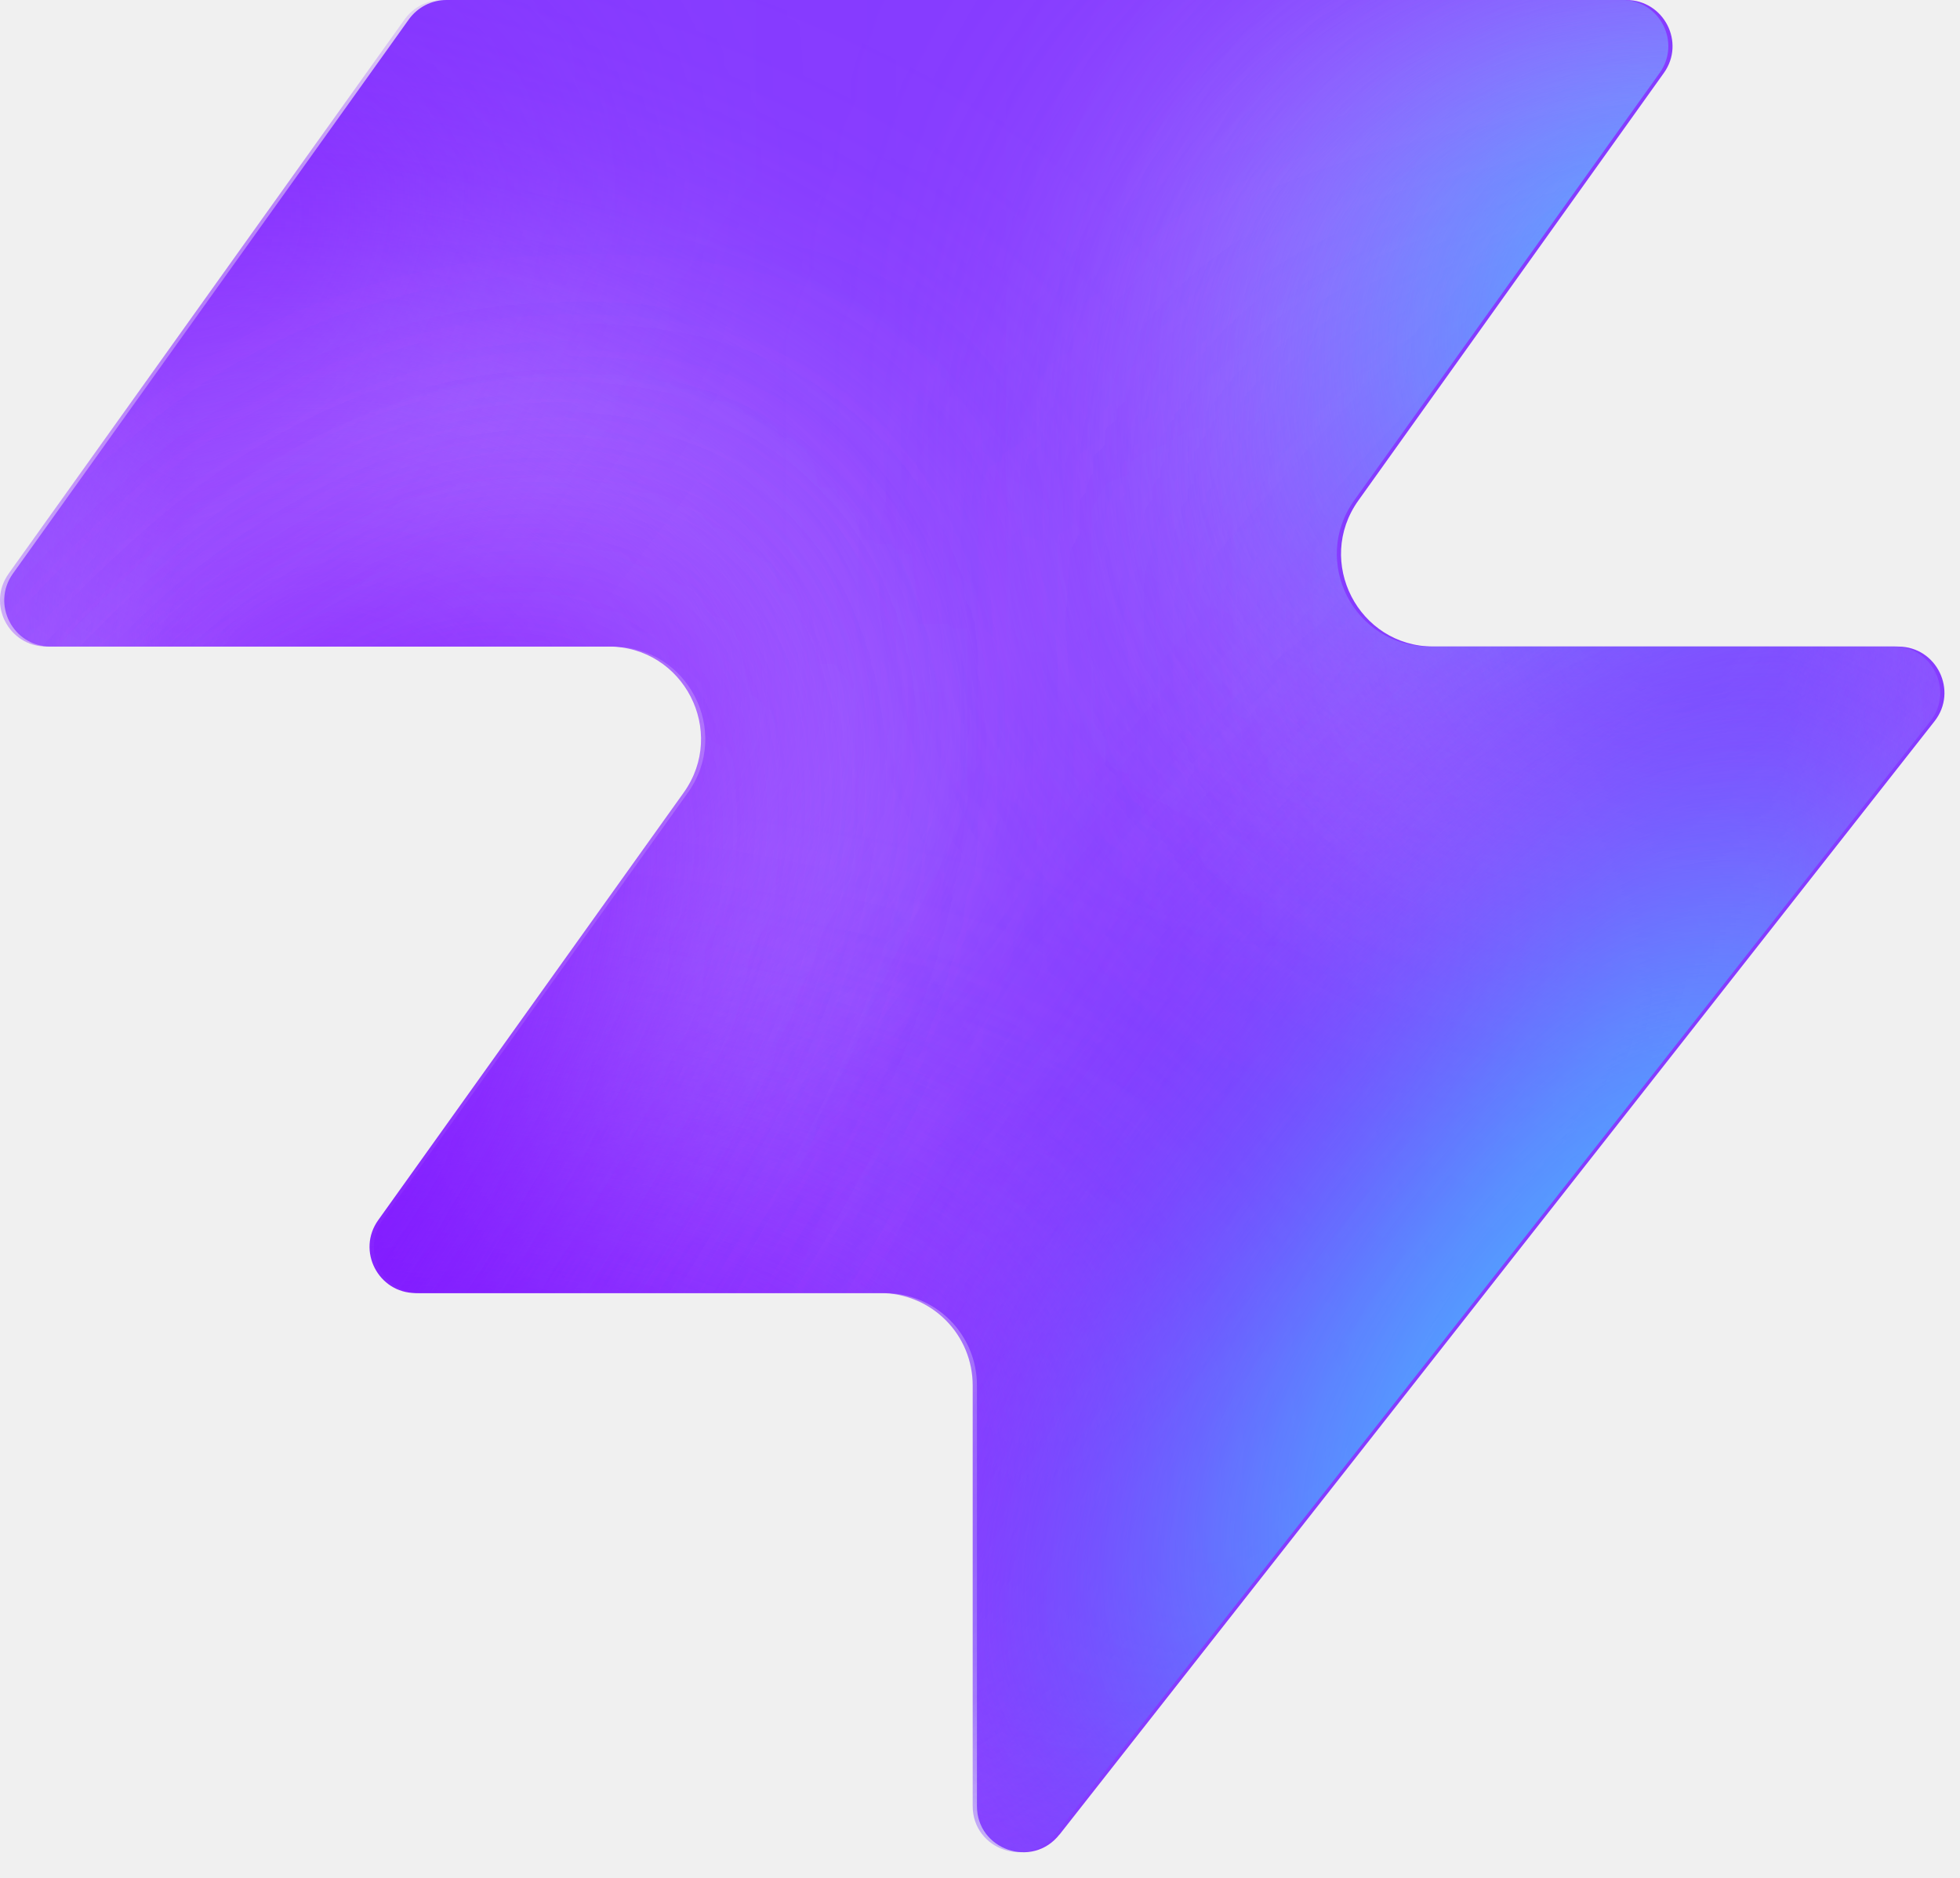
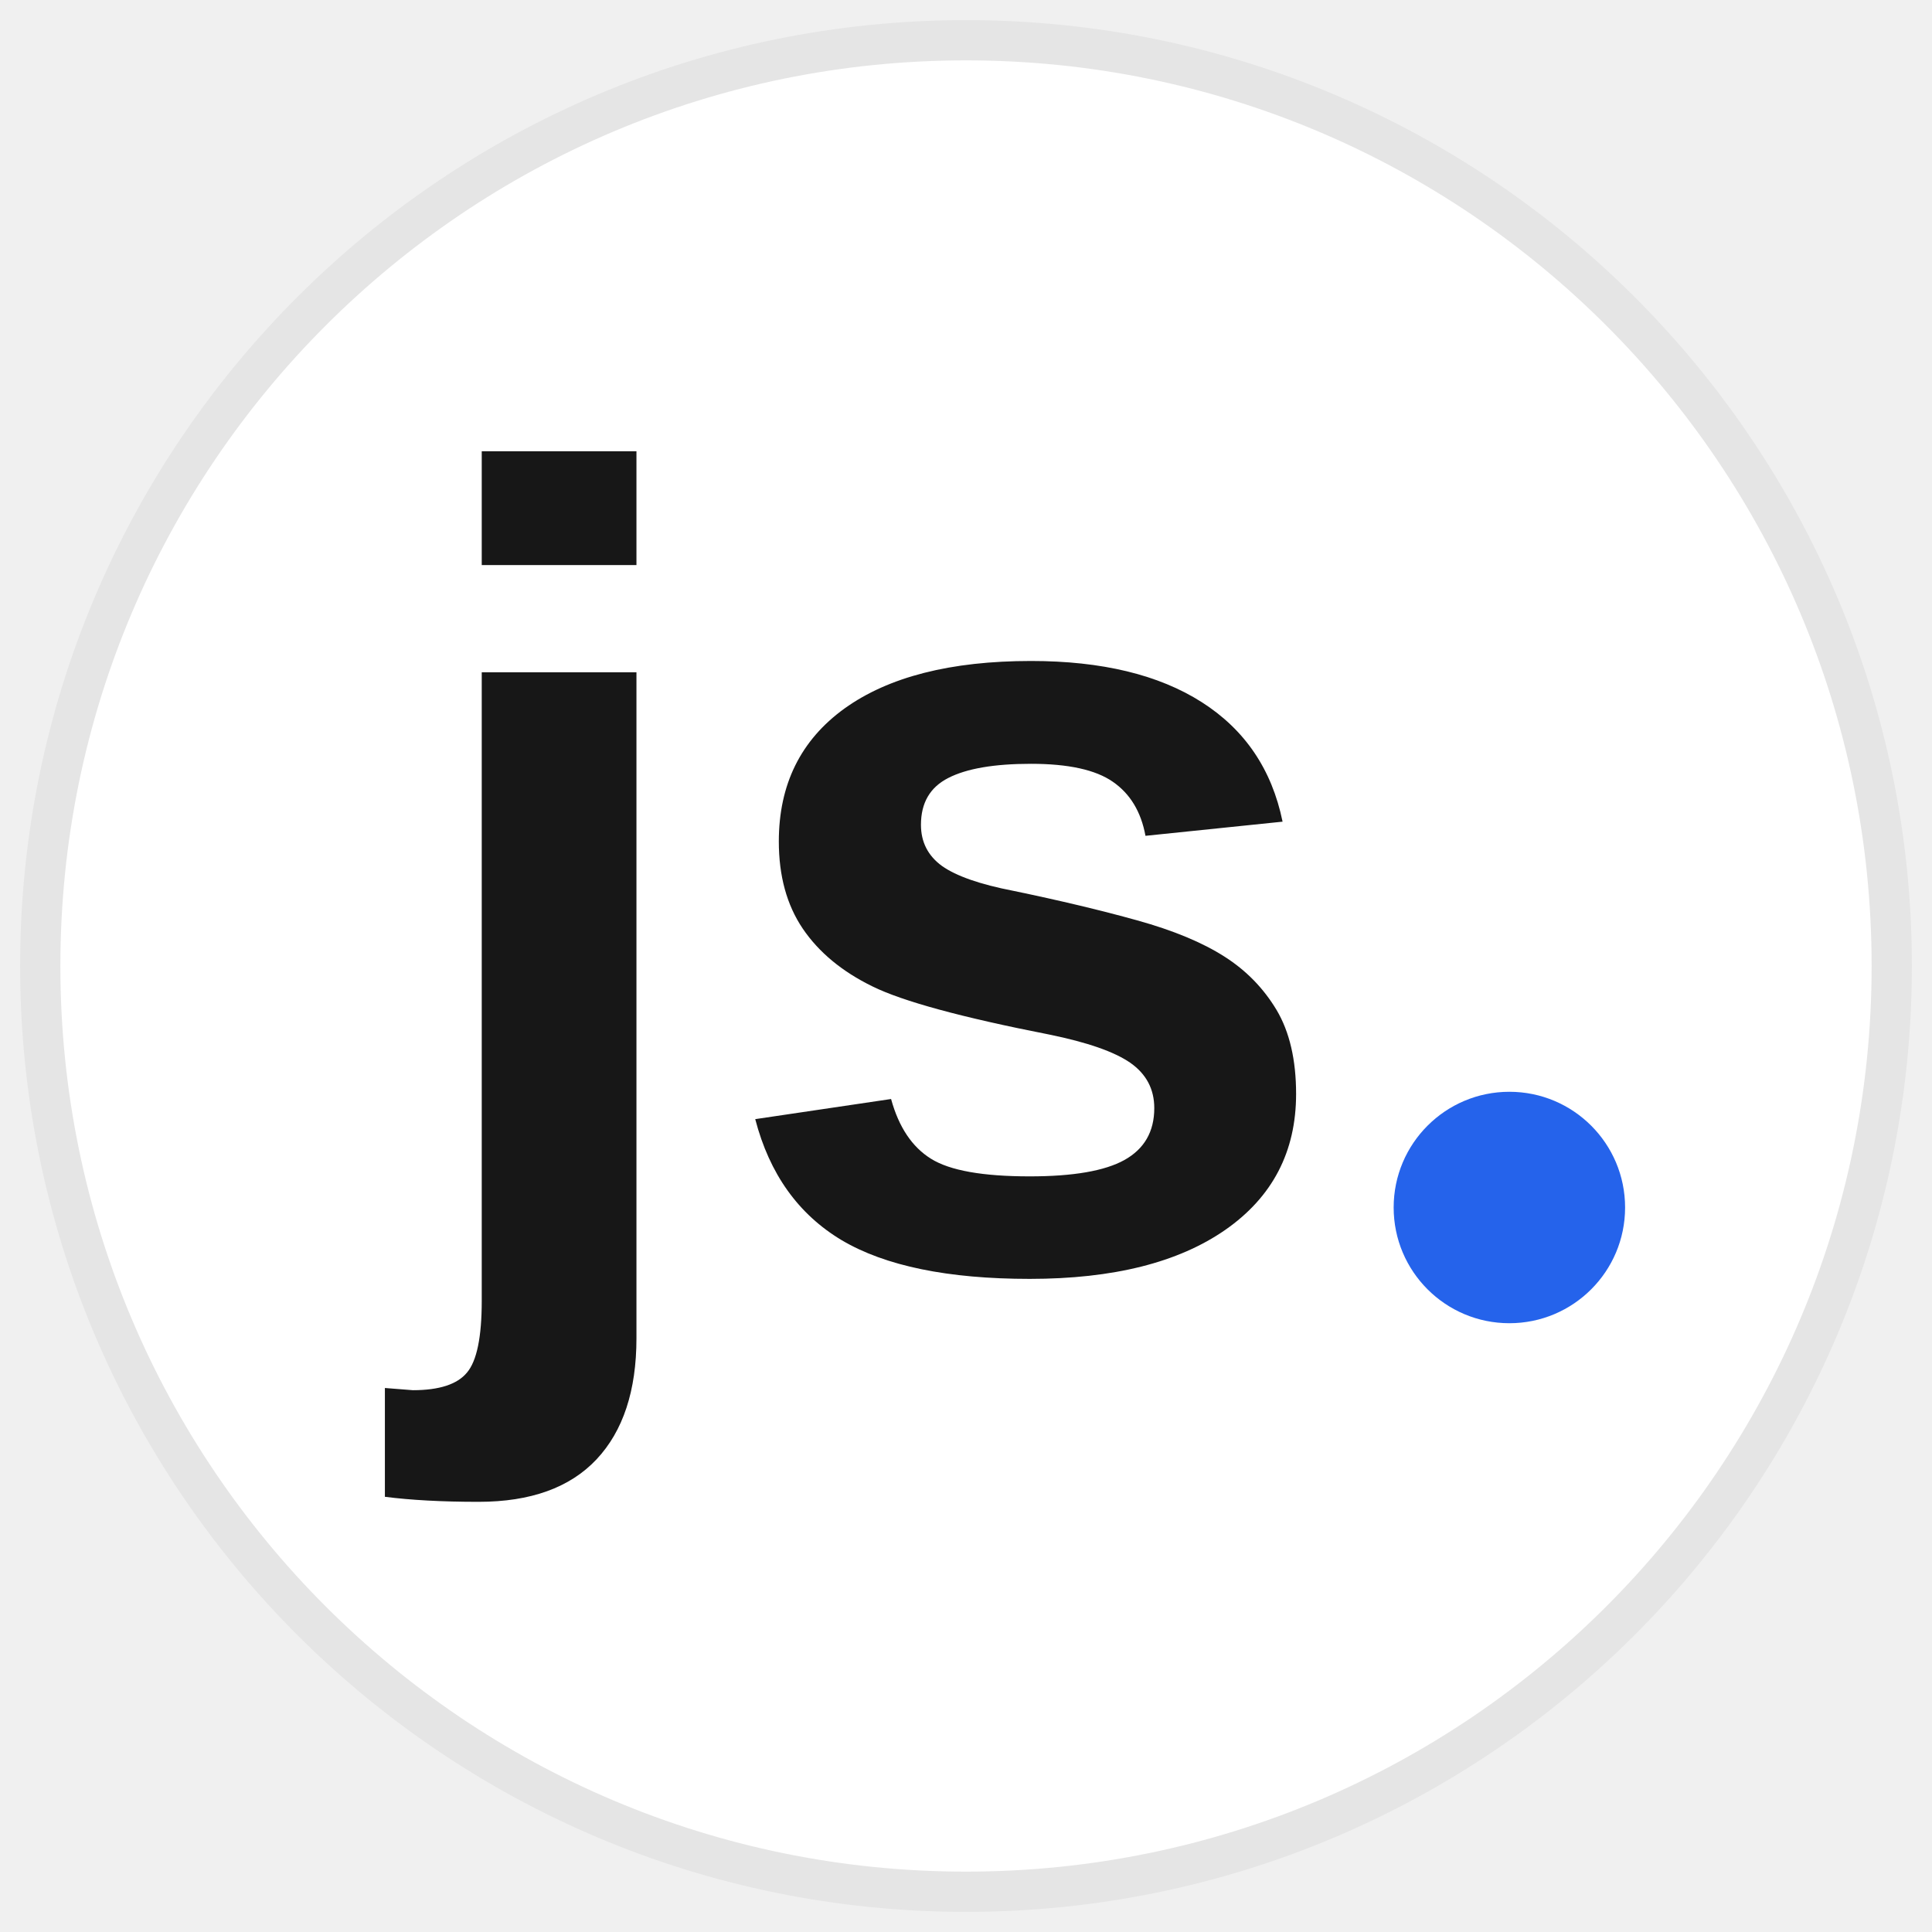
- <svg xmlns="http://www.w3.org/2000/svg" width="48" height="46" fill="none" viewBox="0 0 48 46">
-   <path fill="#863bff" d="M25.946 44.938c-.664.845-2.021.375-2.021-.698V33.937a2.26 2.26 0 0 0-2.262-2.262H10.287c-.92 0-1.456-1.04-.92-1.788l7.48-10.471c1.07-1.497 0-3.578-1.842-3.578H1.237c-.92 0-1.456-1.04-.92-1.788L10.013.474c.214-.297.556-.474.92-.474h28.894c.92 0 1.456 1.04.92 1.788l-7.48 10.471c-1.07 1.498 0 3.579 1.842 3.579h11.377c.943 0 1.473 1.088.89 1.83L25.947 44.94z" style="fill:#863bff;fill:color(display-p3 .525 .23 1);fill-opacity:1" />
-   <mask id="a" width="48" height="46" x="0" y="0" maskUnits="userSpaceOnUse" style="mask-type:alpha">
-     <path fill="#000" d="M25.842 44.938c-.664.844-2.021.375-2.021-.698V33.937a2.26 2.26 0 0 0-2.262-2.262H10.183c-.92 0-1.456-1.04-.92-1.788l7.48-10.471c1.07-1.498 0-3.579-1.842-3.579H1.133c-.92 0-1.456-1.04-.92-1.787L9.91.473c.214-.297.556-.474.92-.474h28.894c.92 0 1.456 1.04.92 1.788l-7.48 10.471c-1.07 1.498 0 3.578 1.842 3.578h11.377c.943 0 1.473 1.088.89 1.832L25.843 44.94z" style="fill:#000;fill-opacity:1" />
-   </mask>
-   <g mask="url(#a)">
-     <g filter="url(#b)">
-       <ellipse cx="5.508" cy="14.704" fill="#ede6ff" rx="5.508" ry="14.704" style="fill:#ede6ff;fill:color(display-p3 .927 .903 1);fill-opacity:1" transform="matrix(.00324 1 1 -.00324 -4.47 31.516)" />
-     </g>
-     <g filter="url(#c)">
-       <ellipse cx="10.399" cy="29.851" fill="#ede6ff" rx="10.399" ry="29.851" style="fill:#ede6ff;fill:color(display-p3 .927 .903 1);fill-opacity:1" transform="matrix(.00324 1 1 -.00324 -39.328 7.883)" />
-     </g>
-     <g filter="url(#d)">
-       <ellipse cx="5.508" cy="30.487" fill="#7e14ff" rx="5.508" ry="30.487" style="fill:#7e14ff;fill:color(display-p3 .492 .077 1);fill-opacity:1" transform="rotate(89.814 -25.913 -14.639)scale(1 -1)" />
-     </g>
-     <g filter="url(#e)">
-       <ellipse cx="5.508" cy="30.599" fill="#7e14ff" rx="5.508" ry="30.599" style="fill:#7e14ff;fill:color(display-p3 .492 .077 1);fill-opacity:1" transform="rotate(89.814 -32.644 -3.334)scale(1 -1)" />
-     </g>
-     <g filter="url(#f)">
-       <ellipse cx="5.508" cy="30.599" fill="#7e14ff" rx="5.508" ry="30.599" style="fill:#7e14ff;fill:color(display-p3 .492 .077 1);fill-opacity:1" transform="matrix(.00324 1 1 -.00324 -34.34 30.47)" />
-     </g>
-     <g filter="url(#g)">
-       <ellipse cx="14.072" cy="22.078" fill="#ede6ff" rx="14.072" ry="22.078" style="fill:#ede6ff;fill:color(display-p3 .927 .903 1);fill-opacity:1" transform="rotate(93.35 24.506 48.493)scale(-1 1)" />
-     </g>
-     <g filter="url(#h)">
-       <ellipse cx="3.47" cy="21.501" fill="#7e14ff" rx="3.47" ry="21.501" style="fill:#7e14ff;fill:color(display-p3 .492 .077 1);fill-opacity:1" transform="rotate(89.009 28.708 47.59)scale(-1 1)" />
-     </g>
-     <g filter="url(#i)">
-       <ellipse cx="3.47" cy="21.501" fill="#7e14ff" rx="3.47" ry="21.501" style="fill:#7e14ff;fill:color(display-p3 .492 .077 1);fill-opacity:1" transform="rotate(89.009 28.708 47.59)scale(-1 1)" />
-     </g>
-     <g filter="url(#j)">
-       <ellipse cx=".387" cy="8.972" fill="#7e14ff" rx="4.407" ry="29.108" style="fill:#7e14ff;fill:color(display-p3 .492 .077 1);fill-opacity:1" transform="rotate(39.51 .387 8.972)" />
-     </g>
-     <g filter="url(#k)">
-       <ellipse cx="47.523" cy="-6.092" fill="#7e14ff" rx="4.407" ry="29.108" style="fill:#7e14ff;fill:color(display-p3 .492 .077 1);fill-opacity:1" transform="rotate(37.892 47.523 -6.092)" />
-     </g>
-     <g filter="url(#l)">
-       <ellipse cx="41.412" cy="6.333" fill="#47bfff" rx="5.971" ry="9.665" style="fill:#47bfff;fill:color(display-p3 .28 .748 1);fill-opacity:1" transform="rotate(37.892 41.412 6.333)" />
-     </g>
-     <g filter="url(#m)">
-       <ellipse cx="-1.879" cy="38.332" fill="#7e14ff" rx="4.407" ry="29.108" style="fill:#7e14ff;fill:color(display-p3 .492 .077 1);fill-opacity:1" transform="rotate(37.892 -1.88 38.332)" />
-     </g>
-     <g filter="url(#n)">
-       <ellipse cx="-1.879" cy="38.332" fill="#7e14ff" rx="4.407" ry="29.108" style="fill:#7e14ff;fill:color(display-p3 .492 .077 1);fill-opacity:1" transform="rotate(37.892 -1.88 38.332)" />
-     </g>
-     <g filter="url(#o)">
-       <ellipse cx="35.651" cy="29.907" fill="#7e14ff" rx="4.407" ry="29.108" style="fill:#7e14ff;fill:color(display-p3 .492 .077 1);fill-opacity:1" transform="rotate(37.892 35.651 29.907)" />
-     </g>
-     <g filter="url(#p)">
-       <ellipse cx="38.418" cy="32.4" fill="#47bfff" rx="5.971" ry="15.297" style="fill:#47bfff;fill:color(display-p3 .28 .748 1);fill-opacity:1" transform="rotate(37.892 38.418 32.4)" />
-     </g>
-   </g>
-   <defs>
-     <filter id="b" width="60.045" height="41.654" x="-19.77" y="16.149" color-interpolation-filters="sRGB" filterUnits="userSpaceOnUse">
-       <feFlood flood-opacity="0" result="BackgroundImageFix" />
-       <feBlend in="SourceGraphic" in2="BackgroundImageFix" result="shape" />
-       <feGaussianBlur result="effect1_foregroundBlur_2002_17158" stdDeviation="7.659" />
-     </filter>
-     <filter id="c" width="90.34" height="51.437" x="-54.613" y="-7.533" color-interpolation-filters="sRGB" filterUnits="userSpaceOnUse">
-       <feFlood flood-opacity="0" result="BackgroundImageFix" />
-       <feBlend in="SourceGraphic" in2="BackgroundImageFix" result="shape" />
-       <feGaussianBlur result="effect1_foregroundBlur_2002_17158" stdDeviation="7.659" />
-     </filter>
-     <filter id="d" width="79.355" height="29.4" x="-49.64" y="2.03" color-interpolation-filters="sRGB" filterUnits="userSpaceOnUse">
-       <feFlood flood-opacity="0" result="BackgroundImageFix" />
-       <feBlend in="SourceGraphic" in2="BackgroundImageFix" result="shape" />
-       <feGaussianBlur result="effect1_foregroundBlur_2002_17158" stdDeviation="4.596" />
-     </filter>
-     <filter id="e" width="79.579" height="29.4" x="-45.045" y="20.029" color-interpolation-filters="sRGB" filterUnits="userSpaceOnUse">
-       <feFlood flood-opacity="0" result="BackgroundImageFix" />
-       <feBlend in="SourceGraphic" in2="BackgroundImageFix" result="shape" />
-       <feGaussianBlur result="effect1_foregroundBlur_2002_17158" stdDeviation="4.596" />
-     </filter>
-     <filter id="f" width="79.579" height="29.4" x="-43.513" y="21.178" color-interpolation-filters="sRGB" filterUnits="userSpaceOnUse">
-       <feFlood flood-opacity="0" result="BackgroundImageFix" />
-       <feBlend in="SourceGraphic" in2="BackgroundImageFix" result="shape" />
-       <feGaussianBlur result="effect1_foregroundBlur_2002_17158" stdDeviation="4.596" />
-     </filter>
-     <filter id="g" width="74.749" height="58.852" x="15.756" y="-17.901" color-interpolation-filters="sRGB" filterUnits="userSpaceOnUse">
-       <feFlood flood-opacity="0" result="BackgroundImageFix" />
-       <feBlend in="SourceGraphic" in2="BackgroundImageFix" result="shape" />
-       <feGaussianBlur result="effect1_foregroundBlur_2002_17158" stdDeviation="7.659" />
-     </filter>
-     <filter id="h" width="61.377" height="25.362" x="23.548" y="2.284" color-interpolation-filters="sRGB" filterUnits="userSpaceOnUse">
-       <feFlood flood-opacity="0" result="BackgroundImageFix" />
-       <feBlend in="SourceGraphic" in2="BackgroundImageFix" result="shape" />
-       <feGaussianBlur result="effect1_foregroundBlur_2002_17158" stdDeviation="4.596" />
-     </filter>
-     <filter id="i" width="61.377" height="25.362" x="23.548" y="2.284" color-interpolation-filters="sRGB" filterUnits="userSpaceOnUse">
-       <feFlood flood-opacity="0" result="BackgroundImageFix" />
-       <feBlend in="SourceGraphic" in2="BackgroundImageFix" result="shape" />
-       <feGaussianBlur result="effect1_foregroundBlur_2002_17158" stdDeviation="4.596" />
-     </filter>
-     <filter id="j" width="56.045" height="63.649" x="-27.636" y="-22.853" color-interpolation-filters="sRGB" filterUnits="userSpaceOnUse">
-       <feFlood flood-opacity="0" result="BackgroundImageFix" />
-       <feBlend in="SourceGraphic" in2="BackgroundImageFix" result="shape" />
-       <feGaussianBlur result="effect1_foregroundBlur_2002_17158" stdDeviation="4.596" />
-     </filter>
-     <filter id="k" width="54.814" height="64.646" x="20.116" y="-38.415" color-interpolation-filters="sRGB" filterUnits="userSpaceOnUse">
-       <feFlood flood-opacity="0" result="BackgroundImageFix" />
-       <feBlend in="SourceGraphic" in2="BackgroundImageFix" result="shape" />
-       <feGaussianBlur result="effect1_foregroundBlur_2002_17158" stdDeviation="4.596" />
-     </filter>
-     <filter id="l" width="33.541" height="35.313" x="24.641" y="-11.323" color-interpolation-filters="sRGB" filterUnits="userSpaceOnUse">
-       <feFlood flood-opacity="0" result="BackgroundImageFix" />
-       <feBlend in="SourceGraphic" in2="BackgroundImageFix" result="shape" />
-       <feGaussianBlur result="effect1_foregroundBlur_2002_17158" stdDeviation="4.596" />
-     </filter>
-     <filter id="m" width="54.814" height="64.646" x="-29.286" y="6.009" color-interpolation-filters="sRGB" filterUnits="userSpaceOnUse">
-       <feFlood flood-opacity="0" result="BackgroundImageFix" />
-       <feBlend in="SourceGraphic" in2="BackgroundImageFix" result="shape" />
-       <feGaussianBlur result="effect1_foregroundBlur_2002_17158" stdDeviation="4.596" />
-     </filter>
-     <filter id="n" width="54.814" height="64.646" x="-29.286" y="6.009" color-interpolation-filters="sRGB" filterUnits="userSpaceOnUse">
-       <feFlood flood-opacity="0" result="BackgroundImageFix" />
-       <feBlend in="SourceGraphic" in2="BackgroundImageFix" result="shape" />
-       <feGaussianBlur result="effect1_foregroundBlur_2002_17158" stdDeviation="4.596" />
-     </filter>
-     <filter id="o" width="54.814" height="64.646" x="8.244" y="-2.416" color-interpolation-filters="sRGB" filterUnits="userSpaceOnUse">
-       <feFlood flood-opacity="0" result="BackgroundImageFix" />
-       <feBlend in="SourceGraphic" in2="BackgroundImageFix" result="shape" />
-       <feGaussianBlur result="effect1_foregroundBlur_2002_17158" stdDeviation="4.596" />
-     </filter>
-     <filter id="p" width="39.409" height="43.623" x="18.713" y="10.588" color-interpolation-filters="sRGB" filterUnits="userSpaceOnUse">
-       <feFlood flood-opacity="0" result="BackgroundImageFix" />
-       <feBlend in="SourceGraphic" in2="BackgroundImageFix" result="shape" />
-       <feGaussianBlur result="effect1_foregroundBlur_2002_17158" stdDeviation="4.596" />
-     </filter>
-   </defs>
+ <svg xmlns="http://www.w3.org/2000/svg" viewBox="0 0 96 96">
+   <circle cx="48" cy="48" r="46" fill="#ffffff" stroke="#e5e5e5" stroke-width="2" />
+   <text x="20" y="63" fill="#171717" font-family="Arial, Helvetica, sans-serif" font-size="56" font-weight="700" textLength="48" lengthAdjust="spacingAndGlyphs">js</text>
+   <circle cx="75" cy="60" r="5.75" fill="#2563eb" />
</svg>
